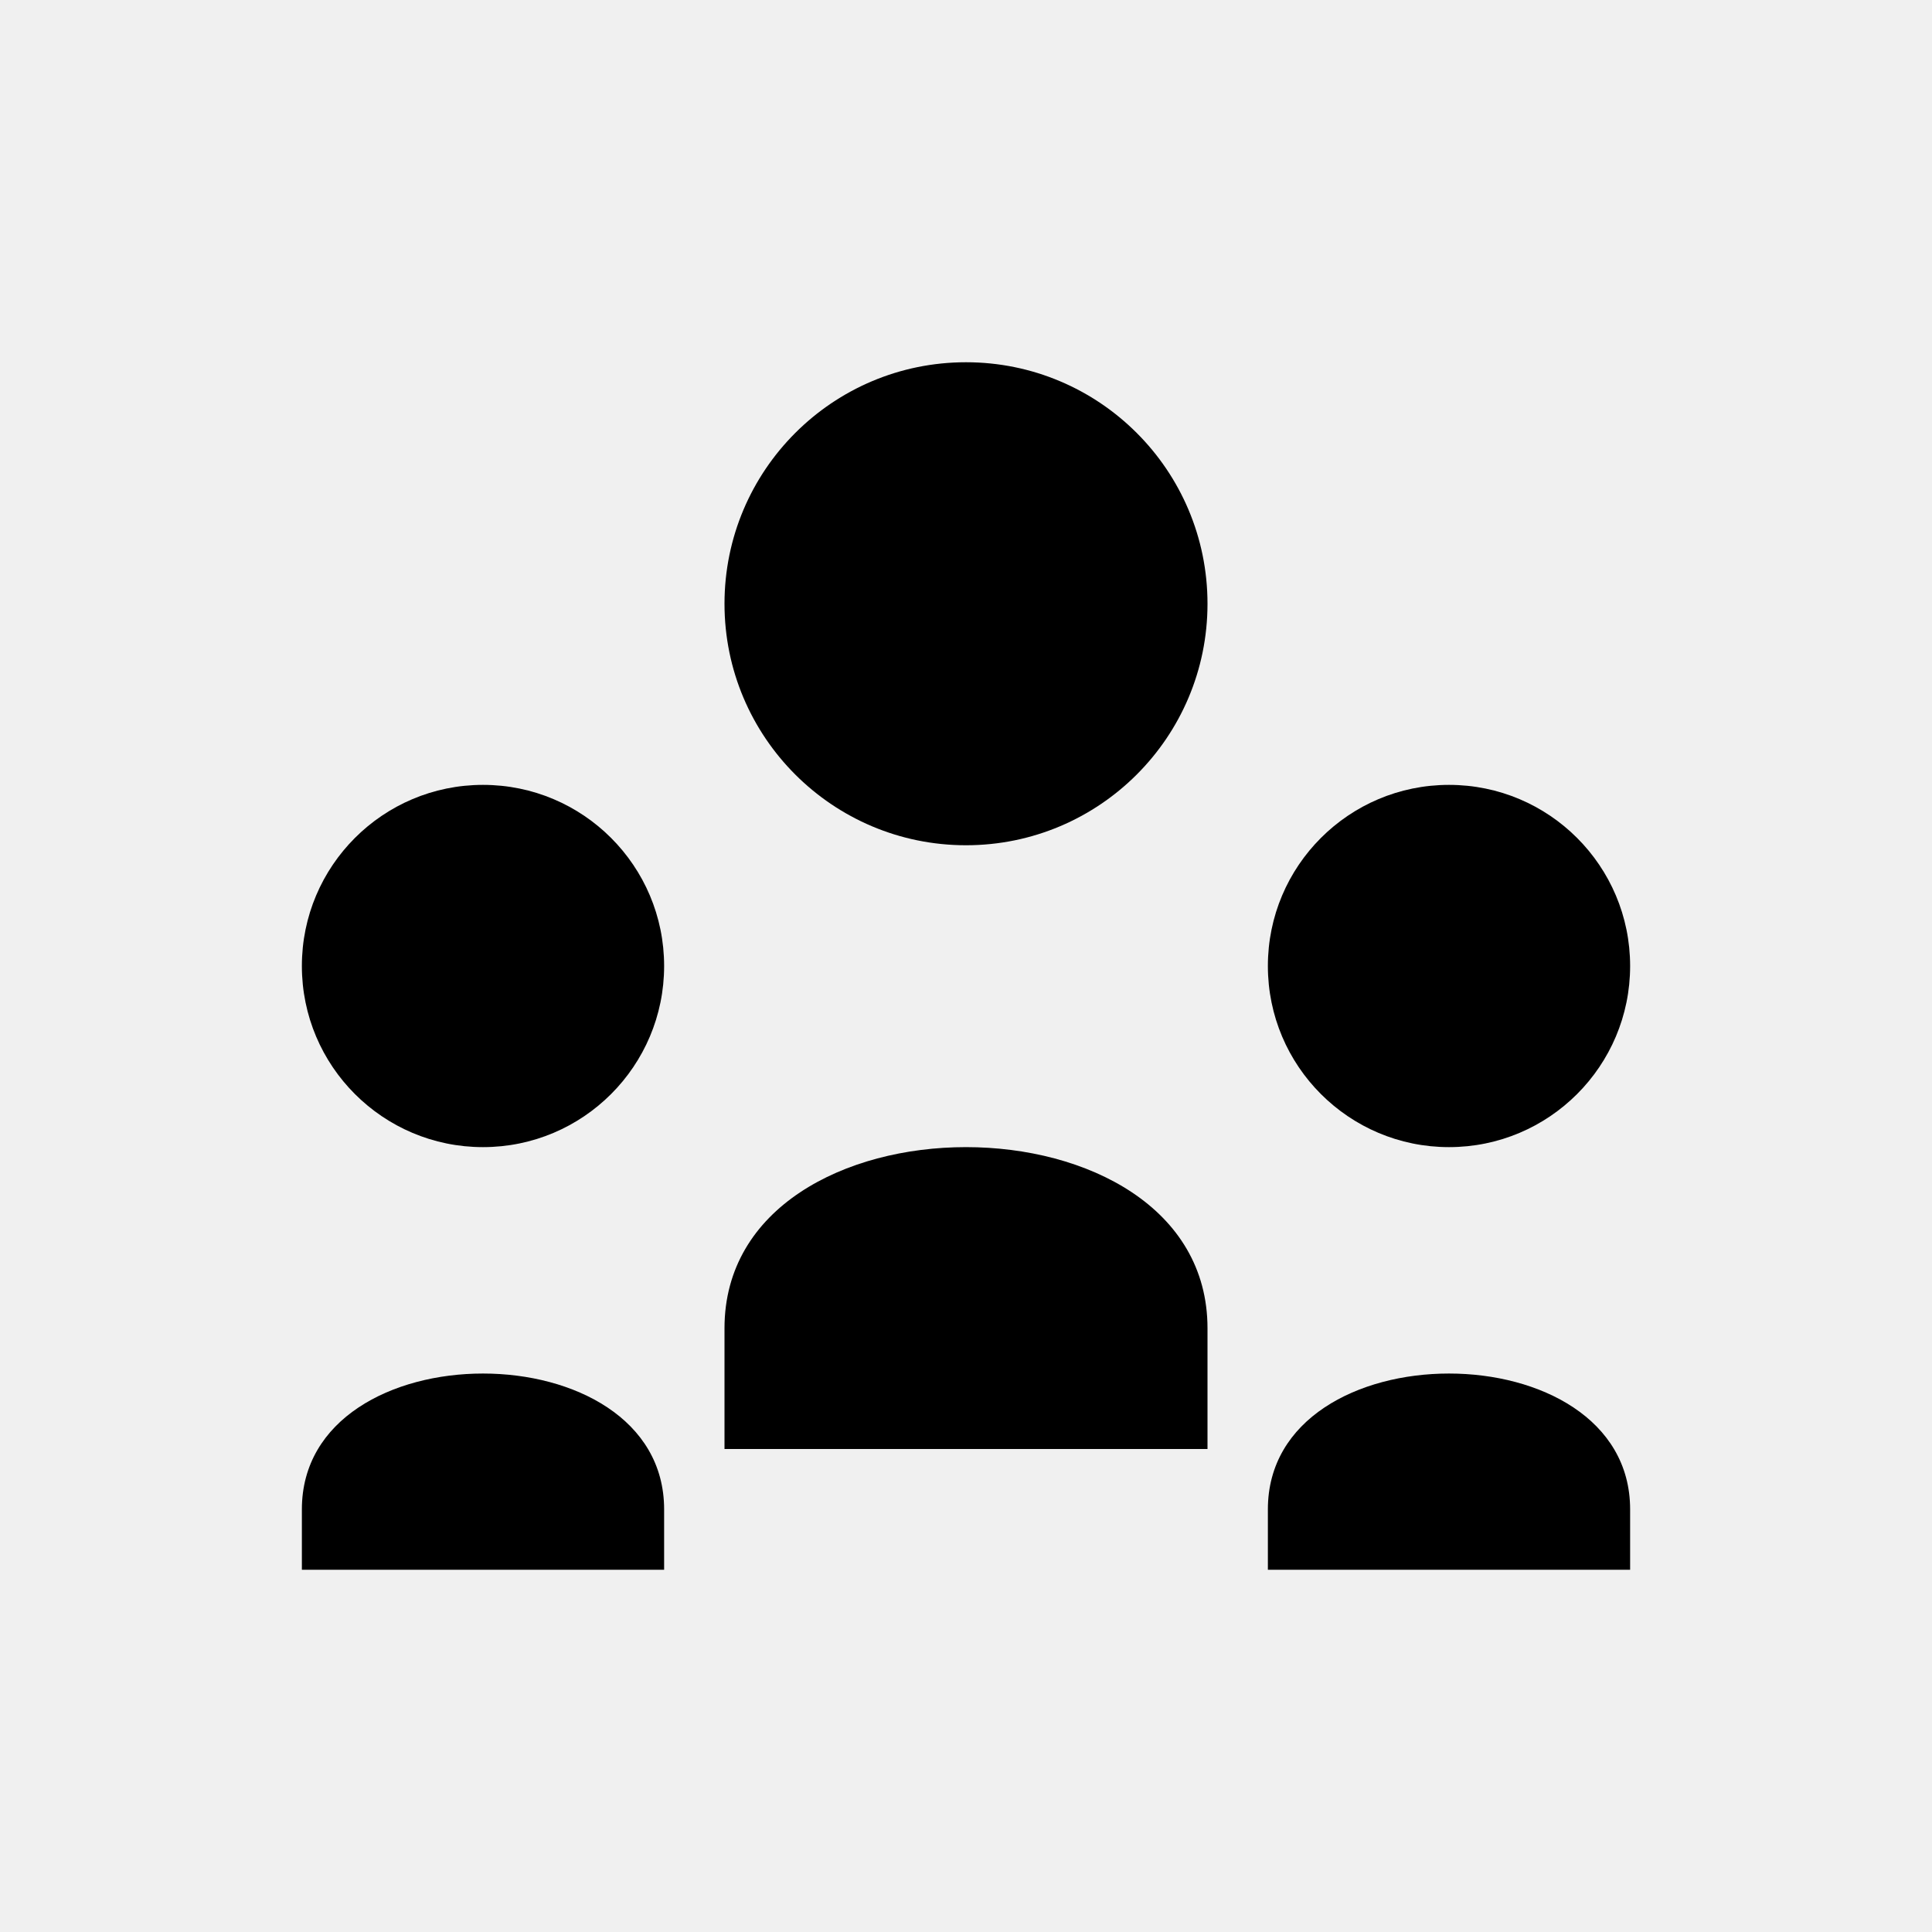
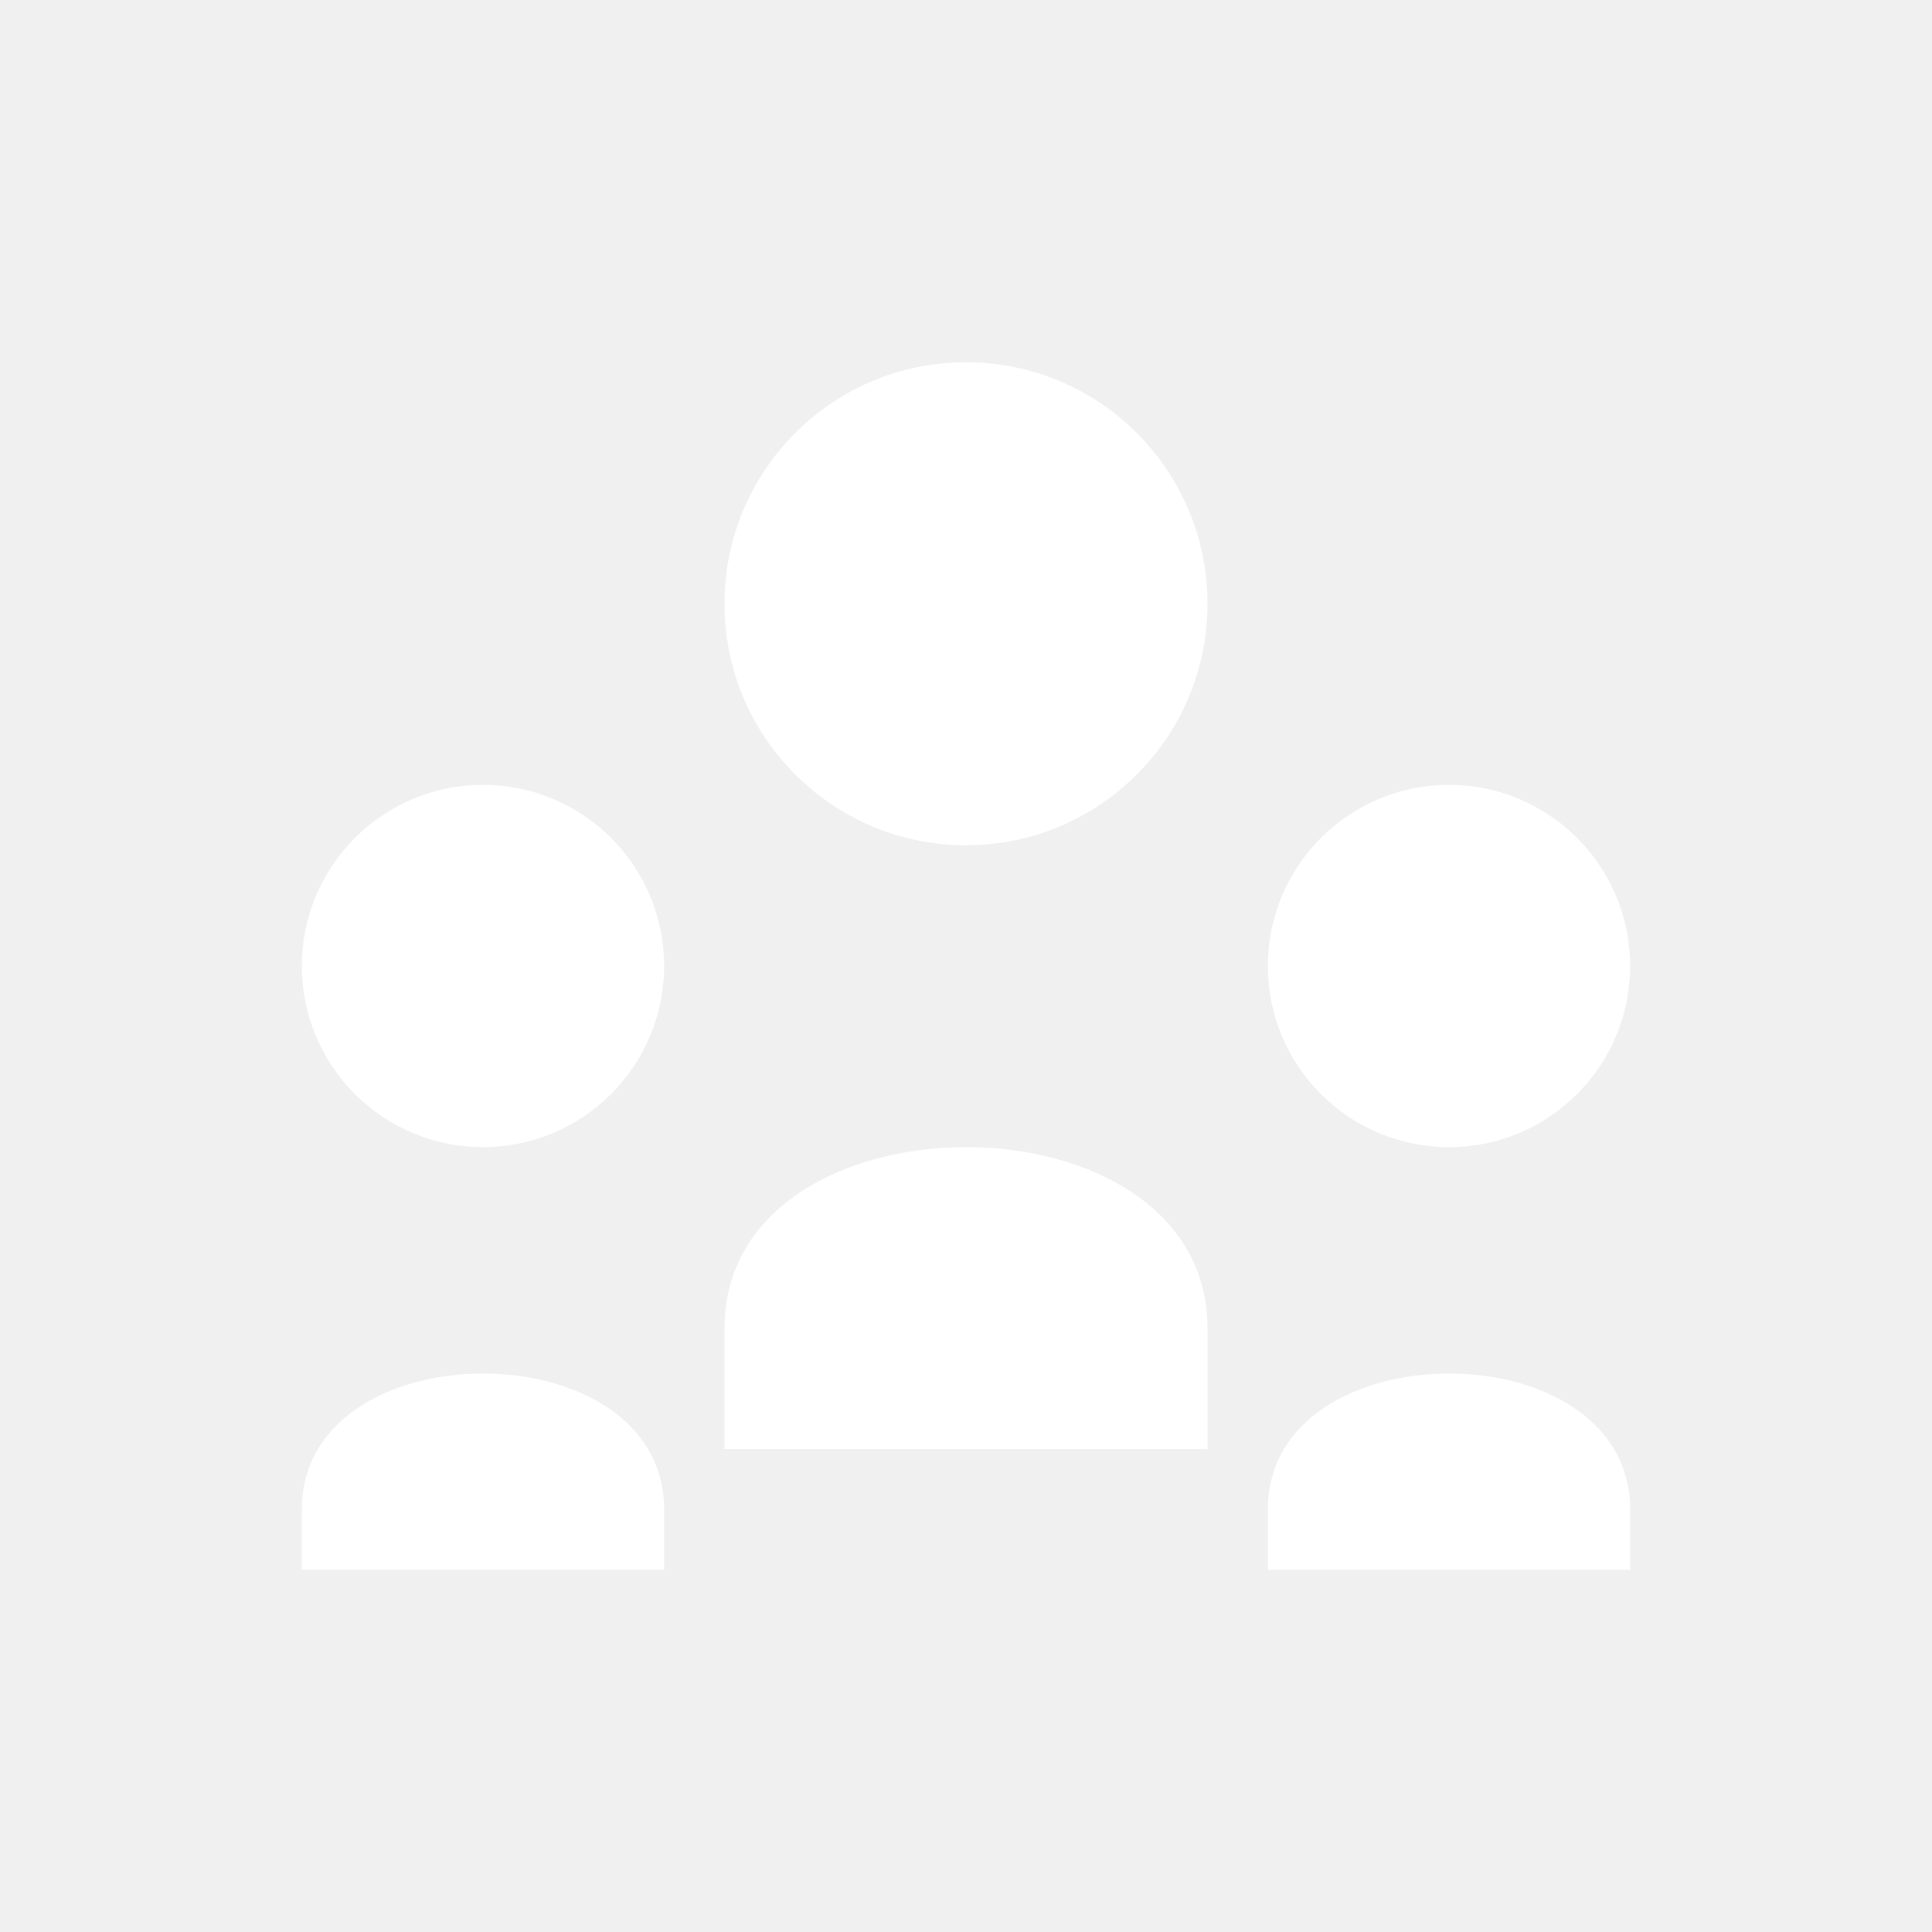
- <svg xmlns="http://www.w3.org/2000/svg" width="100" height="100" viewBox="0 0 64 64" fill="currentColor">
+ <svg xmlns="http://www.w3.org/2000/svg" width="100" height="100" viewBox="0 0 64 64">
+   <style>
+     circle, path { fill: #ffffff}
+   </style>
  <circle cx="32" cy="20" r="8" />
  <path d="M24,44 C24,36 40,36 40,44 L40,48 L24,48 Z" />
  <circle cx="16" cy="32" r="6" />
  <path d="M10,50 C10,44 22,44 22,50 L22,52 L10,52 Z" />
  <circle cx="48" cy="32" r="6" />
  <path d="M42,50 C42,44 54,44 54,50 L54,52 L42,52 Z" />
</svg>
